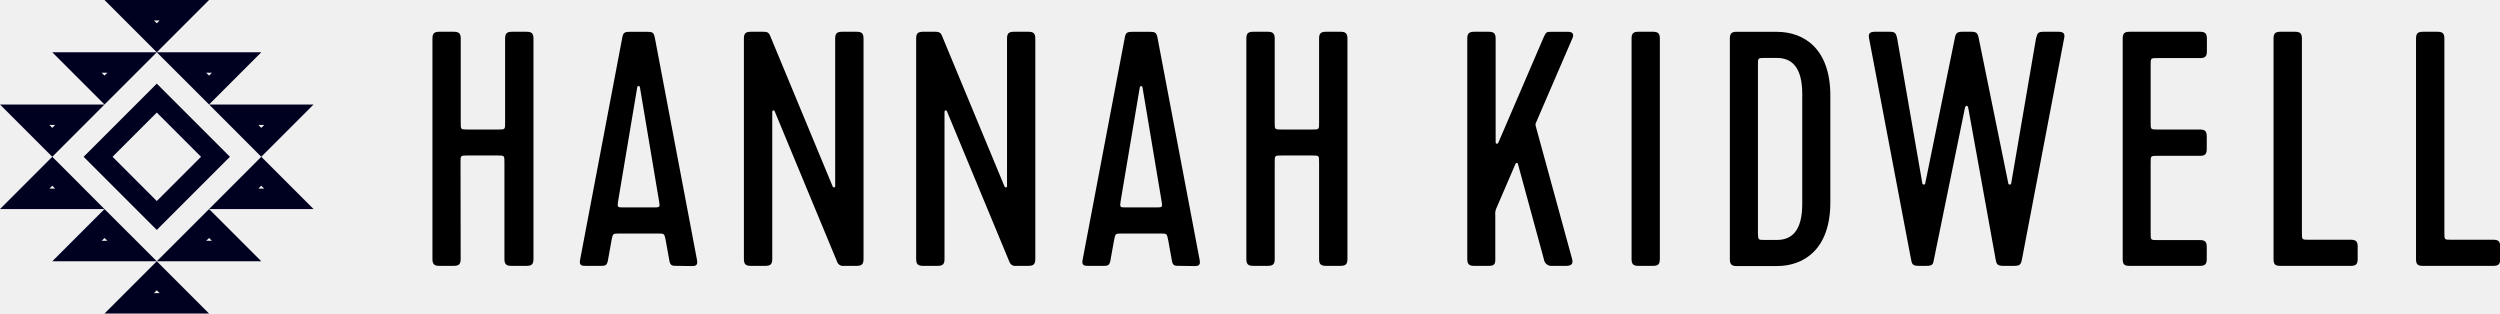
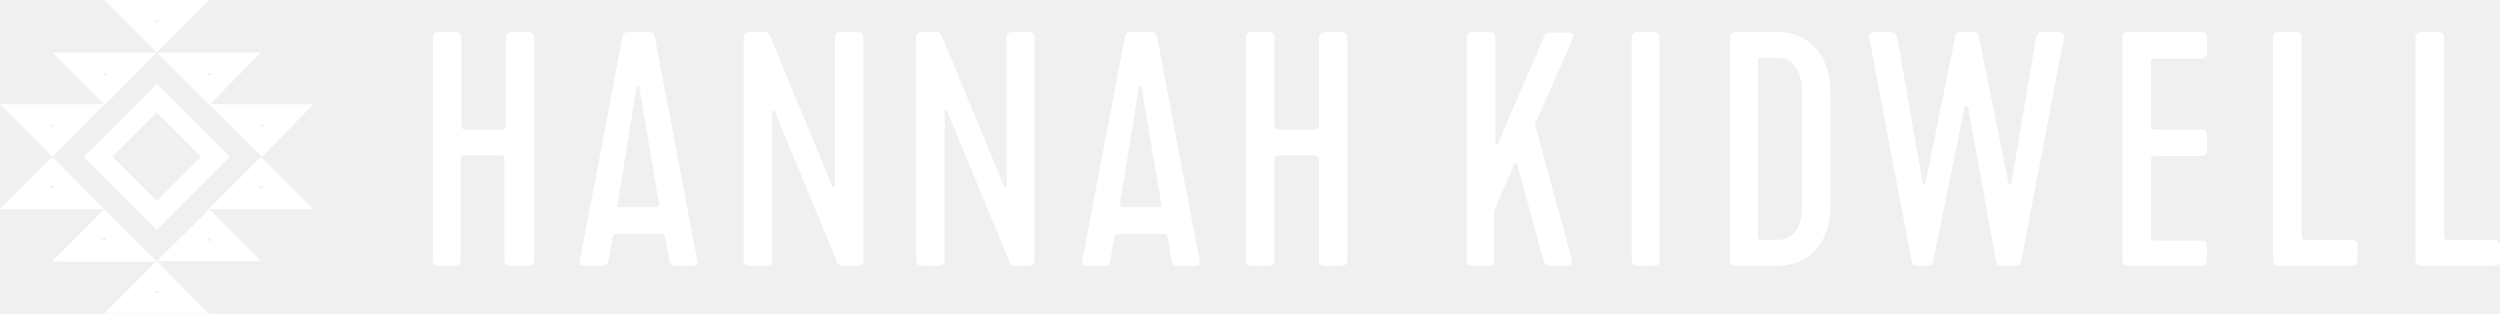
- <svg xmlns="http://www.w3.org/2000/svg" viewBox="0 0 366.75 46">
-   <defs>
-     <style>.cls-1{fill:#000021;}</style>
-   </defs>
-   <g id="Layer_2" data-name="Layer 2">
-     <g id="Layer_1-2" data-name="Layer 1">
-       <path d="M67.58,38c0,.74-.25,1-1,1H64.44c-.74,0-1-.25-1-1V5.66c0-.74.25-1,1-1h2.15c.74,0,1,.25,1,1V18c0,1,0,1,1,1h4.51c1,0,1,0,1-1V5.66c0-.74.25-1,1-1h2.16c.74,0,1,.25,1,1V38c0,.74-.25,1-1,1H75c-.73,0-1-.25-1-1V23.81c0-1,0-1-1-1H68.56c-1,0-1,0-1,1Z" />
-       <path d="M99.28,39c-.64,0-.94,0-1.08-.74l-.54-3c-.2-1-.2-1-1.08-1H90.83c-.93,0-.93,0-1.12,1l-.54,3c-.15.74-.45.74-1.08.74H85.93c-.49,0-1,0-.84-.84L91.28,5.56c.14-.74.29-.89,1.08-.89H95c.78,0,.93.15,1.07.89l6.19,32.63c.15.84-.35.84-.84.84Zm-8.59-9.57c-.15,1-.15,1,.83,1h4.32c1,0,1,0,.83-1L93.88,12.82a.2.2,0,0,0-.4,0Z" />
-       <path d="M123.81,39a.9.9,0,0,1-1-.59l-9.13-22c-.1-.34-.39-.24-.39,0V38c0,.74-.25,1-1,1h-2.16c-.74,0-1-.25-1-1V5.66c0-.74.24-1,1-1H112c.54,0,.79.1,1,.64l9.13,22c.1.29.39.24.39,0V5.66c0-.74.25-1,1-1h2.16c.74,0,1,.25,1,1V38c0,.74-.25,1-1,1Z" />
-       <path d="M149.08,39a.9.9,0,0,1-1-.59l-9.13-22c-.1-.34-.39-.24-.39,0V38c0,.74-.25,1-1,1h-2.16c-.74,0-1-.25-1-1V5.66c0-.74.24-1,1-1h1.81c.54,0,.79.1,1,.64l9.13,22c.1.29.39.24.39,0V5.66c0-.74.25-1,1-1h2.15c.74,0,1,.25,1,1V38c0,.74-.25,1-1,1Z" />
-       <path d="M173,39c-.64,0-.94,0-1.08-.74l-.54-3c-.2-1-.2-1-1.08-1h-5.75c-.93,0-.93,0-1.12,1l-.54,3c-.15.74-.45.74-1.08.74h-2.16c-.49,0-1,0-.84-.84L165,5.56c.14-.74.29-.89,1.08-.89h2.65c.78,0,.93.15,1.08.89L176,38.19c.15.84-.34.84-.84.84Zm-8.59-9.57c-.15,1-.15,1,.83,1h4.32c1,0,1,0,.83-1l-2.79-16.64a.2.2,0,0,0-.39,0Z" />
-       <path d="M187,38c0,.74-.25,1-1,1h-2.16c-.74,0-1-.25-1-1V5.66c0-.74.24-1,1-1H186c.73,0,1,.25,1,1V18c0,1,0,1,1,1h4.51c1,0,1,0,1-1V5.66c0-.74.24-1,1-1h2.16c.73,0,1,.25,1,1V38c0,.74-.25,1-1,1h-2.16c-.74,0-1-.25-1-1V23.81c0-1,0-1-1-1H188c-1,0-1,0-1,1Z" />
-       <path d="M218.41,39h-2.16c-.73,0-1-.25-1-1V5.66c0-.74.25-1,1-1h2.16c.74,0,1,.25,1,1V20.82c0,.34.3.34.4.1l6.67-15.51c.34-.74.44-.74,1.08-.74h2.55c.39,0,.93.2.54,1L225.33,18c-.1.25-.1.25,0,.64L230.63,38c.2.74-.15,1-.88,1h-2a1.12,1.12,0,0,1-1.27-1l-3.78-13.88c0-.25-.29-.3-.39-.05l-2.75,6.38a1.9,1.9,0,0,0-.2,1.08V38C219.39,38.78,219.15,39,218.41,39Z" />
-       <path d="M242.5,39h-2.15c-.74,0-1-.25-1-1V5.66c0-.74.25-1,1-1h2.15c.74,0,1,.25,1,1V38C243.49,38.78,243.24,39,242.5,39Z" />
-       <path d="M260.66,4.67c4.07,0,7.85,2.56,7.85,9.33V29.7c0,6.77-3.78,9.33-7.85,9.33h-5.89c-.73,0-1-.25-1-1V5.66c0-.74.25-1,1-1ZM258.89,35.2h1.77c2.16,0,3.73-1.28,3.73-5.3V13.8c0-4-1.57-5.3-3.73-5.3h-1.77c-1,0-1,0-1,1V34.17C257.91,35.2,257.91,35.2,258.89,35.2Z" />
-       <path d="M288.24,15.91,283.72,38c-.14.74-.14,1-1.13,1h-1.12c-.89,0-1-.25-1.13-1L274.2,5.66c-.14-.69.05-1,.84-1h2.16c.78,0,.93.15,1.12,1L282,26.86a.22.22,0,0,0,.44,0l4.32-21.2c.14-.79.34-1,1.08-1h1.37c.74,0,.93.2,1.08,1l4.32,21.2a.22.22,0,0,0,.44,0l3.63-21.2c.2-.84.34-1,1.13-1h2.16c.78,0,1,.3.83,1L296.63,38c-.15.74-.25,1-1.13,1h-1.62c-.88,0-1-.25-1.13-1l-4-22.13c-.05-.24-.1-.34-.25-.34S288.29,15.67,288.24,15.91Z" />
-       <path d="M311.4,38V5.66c0-.74.24-1,1-1h10.35c.74,0,1,.25,1,1V7.52c0,.74-.24,1-1,1H316.5c-1,0-1,0-1,1V18c0,1,0,1,1,1h6.23c.74,0,1,.25,1,1v1.86c0,.74-.24,1-1,1H316.5c-1,0-1,0-1,1V34.22c0,1,0,1,1,1h6.23c.74,0,1,.24,1,1V38c0,.74-.24,1-1,1H312.38C311.64,39,311.4,38.78,311.4,38Z" />
-       <path d="M333.53,38V5.66c0-.74.24-1,1-1h2.16c.73,0,1,.25,1,1V34.17c0,1,0,1,1,1h6.18c.74,0,1,.24,1,1V38c0,.74-.24,1-1,1H334.51C333.77,39,333.53,38.78,333.53,38Z" />
-       <path d="M354.43,38V5.66c0-.74.25-1,1-1h2.16c.74,0,1,.25,1,1V34.17c0,1,0,1,1,1h6.19c.73,0,1,.24,1,1V38c0,.74-.25,1-1,1H355.41C354.68,39,354.43,38.78,354.43,38Z" />
+ <svg xmlns="http://www.w3.org/2000/svg" version="1.1" id="Layer_1" x="0px" y="0px" viewBox="0 0 366.8 46" style="enable-background:new 0 0 366.8 46;" xml:space="preserve">
+   <style type="text/css">
+ 	.st0{fill:#FFFFFF;}
+ </style>
+   <g id="Layer_2_00000016076427884264031890000017151141957650569098_">
+     <g id="Layer_1-2">
+       <path class="st0" d="M67.6,38c0,0.7-0.2,1-1,1h-2.1c-0.7,0-1-0.2-1-1V5.7c0-0.7,0.2-1,1-1h2.2c0.7,0,1,0.2,1,1V18c0,1,0,1,1,1h4.5    c1,0,1,0,1-1V5.7c0-0.7,0.2-1,1-1h2.2c0.7,0,1,0.2,1,1V38c0,0.7-0.2,1-1,1H75c-0.7,0-1-0.2-1-1V23.8c0-1,0-1-1-1h-4.4    c-1,0-1,0-1,1L67.6,38z" />
+       <path class="st0" d="M99.3,39c-0.6,0-0.9,0-1.1-0.7l-0.5-3c-0.2-1-0.2-1-1.1-1h-5.7c-0.9,0-0.9,0-1.1,1l-0.5,3    C89,39,88.7,39,88.1,39h-2.2c-0.5,0-1,0-0.8-0.8l6.2-32.6c0.1-0.7,0.3-0.9,1.1-0.9H95c0.8,0,0.9,0.2,1.1,0.9l6.2,32.6    c0.2,0.8-0.3,0.8-0.8,0.8L99.3,39z M90.7,29.4c-0.2,1-0.2,1,0.8,1h4.3c1,0,1,0,0.8-1l-2.8-16.6c0-0.1-0.1-0.2-0.2-0.2    c-0.1,0-0.2,0.1-0.2,0.2l0,0L90.7,29.4z" />
+       <path class="st0" d="M123.8,39c-0.4,0.1-0.9-0.2-1-0.6l-9.1-22c-0.1-0.3-0.4-0.2-0.4,0V38c0,0.7-0.2,1-1,1h-2.2c-0.7,0-1-0.2-1-1    V5.7c0-0.7,0.2-1,1-1h1.9c0.5,0,0.8,0.1,1,0.6l9.1,22c0.1,0.3,0.4,0.2,0.4,0V5.7c0-0.7,0.2-1,1-1h2.2c0.7,0,1,0.2,1,1V38    c0,0.7-0.2,1-1,1H123.8z" />
+       <path class="st0" d="M149.1,39c-0.4,0.1-0.9-0.2-1-0.6l-9.1-22c-0.1-0.3-0.4-0.2-0.4,0V38c0,0.7-0.2,1-1,1h-2.2c-0.7,0-1-0.2-1-1    V5.7c0-0.7,0.2-1,1-1h1.8c0.5,0,0.8,0.1,1,0.6l9.1,22c0.1,0.3,0.4,0.2,0.4,0V5.7c0-0.7,0.2-1,1-1h2.1c0.7,0,1,0.2,1,1V38    c0,0.7-0.2,1-1,1H149.1z" />
+       <path class="st0" d="M173,39c-0.6,0-0.9,0-1.1-0.7l-0.5-3c-0.2-1-0.2-1-1.1-1h-5.8c-0.9,0-0.9,0-1.1,1l-0.5,3    c-0.1,0.7-0.4,0.7-1.1,0.7h-2.2c-0.5,0-1,0-0.8-0.8L165,5.6c0.1-0.7,0.3-0.9,1.1-0.9h2.6c0.8,0,0.9,0.2,1.1,0.9l6.2,32.6    c0.1,0.8-0.3,0.8-0.8,0.8L173,39z M164.4,29.4c-0.1,1-0.1,1,0.8,1h4.3c1,0,1,0,0.8-1l-2.8-16.6c0-0.1-0.1-0.2-0.2-0.2    c-0.1,0-0.1,0.1-0.2,0.2L164.4,29.4z" />
+       <path class="st0" d="M187,38c0,0.7-0.2,1-1,1h-2.2c-0.7,0-1-0.2-1-1V5.7c0-0.7,0.2-1,1-1h2.2c0.7,0,1,0.2,1,1V18c0,1,0,1,1,1h4.5    c1,0,1,0,1-1V5.7c0-0.7,0.2-1,1-1h2.2c0.7,0,1,0.2,1,1V38c0,0.7-0.2,1-1,1h-2.2c-0.7,0-1-0.2-1-1V23.8c0-1,0-1-1-1H188    c-1,0-1,0-1,1V38z" />
+       <path class="st0" d="M218.4,39h-2.2c-0.7,0-1-0.2-1-1V5.7c0-0.7,0.2-1,1-1h2.2c0.7,0,1,0.2,1,1v15.2c0,0.3,0.3,0.3,0.4,0.1    l6.7-15.5c0.3-0.7,0.4-0.7,1.1-0.7h2.6c0.4,0,0.9,0.2,0.5,1L225.3,18c-0.1,0.2-0.1,0.2,0,0.6l5.3,19.4c0.2,0.7-0.1,1-0.9,1h-2    c-0.6,0.1-1.2-0.3-1.3-1c0,0,0,0,0,0l-3.8-13.9c0-0.2-0.3-0.3-0.4,0l-2.8,6.4c-0.2,0.3-0.2,0.7-0.2,1.1V38    C219.4,38.8,219.1,39,218.4,39z" />
+       <path class="st0" d="M242.5,39h-2.1c-0.7,0-1-0.2-1-1V5.7c0-0.7,0.2-1,1-1h2.1c0.7,0,1,0.2,1,1V38C243.5,38.8,243.2,39,242.5,39z" />
+       <path class="st0" d="M260.7,4.7c4.1,0,7.9,2.6,7.9,9.3v15.7c0,6.8-3.8,9.3-7.9,9.3h-5.9c-0.7,0-1-0.2-1-1V5.7c0-0.7,0.2-1,1-1    L260.7,4.7z M258.9,35.2h1.8c2.2,0,3.7-1.3,3.7-5.3V13.8c0-4-1.6-5.3-3.7-5.3h-1.8c-1,0-1,0-1,1v24.7    C257.9,35.2,257.9,35.2,258.9,35.2z" />
+       <path class="st0" d="M288.2,15.9L283.7,38c-0.1,0.7-0.1,1-1.1,1h-1.1c-0.9,0-1-0.2-1.1-1l-6.1-32.3c-0.1-0.7,0-1,0.8-1h2.2    c0.8,0,0.9,0.2,1.1,1l3.7,21.2c0,0.1,0.1,0.2,0.2,0.2s0.2-0.1,0.2-0.2l4.3-21.2c0.1-0.8,0.3-1,1.1-1h1.4c0.7,0,0.9,0.2,1.1,1    l4.3,21.2c0,0.1,0.1,0.2,0.2,0.2s0.2-0.1,0.2-0.2l3.6-21.2c0.2-0.8,0.3-1,1.1-1h2.2c0.8,0,1,0.3,0.8,1L296.6,38    c-0.1,0.7-0.2,1-1.1,1h-1.6c-0.9,0-1-0.2-1.1-1l-4-22.1c0-0.2-0.1-0.3-0.2-0.3S288.3,15.7,288.2,15.9z" />
+       <path class="st0" d="M311.4,38V5.7c0-0.7,0.2-1,1-1h10.4c0.7,0,1,0.2,1,1v1.9c0,0.7-0.2,1-1,1h-6.2c-1,0-1,0-1,1V18c0,1,0,1,1,1    h6.2c0.7,0,1,0.2,1,1v1.9c0,0.7-0.2,1-1,1h-6.2c-1,0-1,0-1,1v10.4c0,1,0,1,1,1h6.2c0.7,0,1,0.2,1,1V38c0,0.7-0.2,1-1,1h-10.4    C311.6,39,311.4,38.8,311.4,38z" />
+       <path class="st0" d="M333.5,38V5.7c0-0.7,0.2-1,1-1h2.2c0.7,0,1,0.2,1,1v28.5c0,1,0,1,1,1h6.2c0.7,0,1,0.2,1,1V38c0,0.7-0.2,1-1,1    h-10.4C333.8,39,333.5,38.8,333.5,38z" />
+       <path class="st0" d="M354.4,38V5.7c0-0.7,0.2-1,1-1h2.2c0.7,0,1,0.2,1,1v28.5c0,1,0,1,1,1h6.2c0.7,0,1,0.2,1,1V38c0,0.7-0.2,1-1,1    h-10.4C354.7,39,354.4,38.8,354.4,38z" />
      <g id="decor">
-         <g id="decor-2" data-name="decor">
-           <path class="cls-1" d="M23,16.51,29.49,23,23,29.49,16.51,23,23,16.51m0-4.24L12.27,23,23,33.73,33.73,23,23,12.27Z" />
-           <path class="cls-1" d="M23.42,3,23,3.42,22.58,3h.84m7.25-3H15.33L23,7.67,30.67,0Z" />
-           <path class="cls-1" d="M15.76,10.67l-.43.42-.42-.42h.85m7.24-3H7.67l7.66,7.66L23,7.67Z" />
-           <path class="cls-1" d="M8.09,18.33l-.42.43-.43-.43h.85m7.24-3H0L7.67,23l7.66-7.67Z" />
-           <path class="cls-1" d="M38.76,18.33l-.43.43-.42-.43h.85m7.24-3H30.67L38.33,23,46,15.33Z" />
-           <path class="cls-1" d="M31.09,10.67l-.42.42-.43-.42h.85m7.24-3H23l7.67,7.66,7.66-7.66Z" />
-           <path class="cls-1" d="M23,42.58l.42.42h-.84l.42-.42m0-4.25L15.33,46H30.67L23,38.33Z" />
-           <path class="cls-1" d="M15.33,34.91l.43.42h-.85l.42-.42m0-4.24L7.67,38.33H23l-7.67-7.66Z" />
-           <path class="cls-1" d="M7.67,27.24l.42.43H7.24l.43-.43m0-4.24L0,30.67H15.33L7.67,23Z" />
-           <path class="cls-1" d="M38.33,27.24l.43.43h-.85l.42-.43m0-4.24-7.66,7.67H46L38.33,23Z" />
-           <path class="cls-1" d="M30.67,34.91l.42.42h-.85l.43-.42m0-4.24L23,38.33H38.33l-7.66-7.66Z" />
+         <g id="decor-2">
+           <path class="st0" d="M23,16.5l6.5,6.5L23,29.5L16.5,23L23,16.5 M23,12.3L12.3,23L23,33.7L33.7,23L23,12.3z" />
+           <path class="st0" d="M23.4,3L23,3.4L22.6,3H23.4 M30.7,0H15.3L23,7.7L30.7,0z" />
+           <path class="st0" d="M15.8,10.7l-0.4,0.4l-0.4-0.4H15.8 M23,7.7H7.7l7.7,7.7L23,7.7z" />
+           <path class="st0" d="M8.1,18.3l-0.4,0.4l-0.4-0.4H8.1 M15.3,15.3H0L7.7,23L15.3,15.3z" />
+           <path class="st0" d="M38.8,18.3l-0.4,0.4l-0.4-0.4H38.8 M46,15.3H30.7l7.7,7.7L46,15.3z" />
+           <path class="st0" d="M31.1,10.7l-0.4,0.4l-0.4-0.4H31.1 M38.3,7.7H23l7.7,7.7L38.3,7.7z" />
+           <path class="st0" d="M23,42.6l0.4,0.4h-0.8L23,42.6 M23,38.3L15.3,46h15.3L23,38.3z" />
+           <path class="st0" d="M15.3,34.9l0.4,0.4h-0.9L15.3,34.9 M15.3,30.7l-7.7,7.7H23C23,38.3,15.3,30.7,15.3,30.7z" />
+           <path class="st0" d="M7.7,27.2l0.4,0.4H7.2L7.7,27.2 M7.7,23L0,30.7h15.3C15.3,30.7,7.7,23,7.7,23z" />
+           <path class="st0" d="M38.3,27.2l0.4,0.4h-0.8L38.3,27.2 M38.3,23l-7.7,7.7H46L38.3,23z" />
+           <path class="st0" d="M30.7,34.9l0.4,0.4h-0.9L30.7,34.9 M30.7,30.7L23,38.3h15.3C38.3,38.3,30.7,30.7,30.7,30.7z" />
        </g>
      </g>
    </g>
  </g>
</svg>
